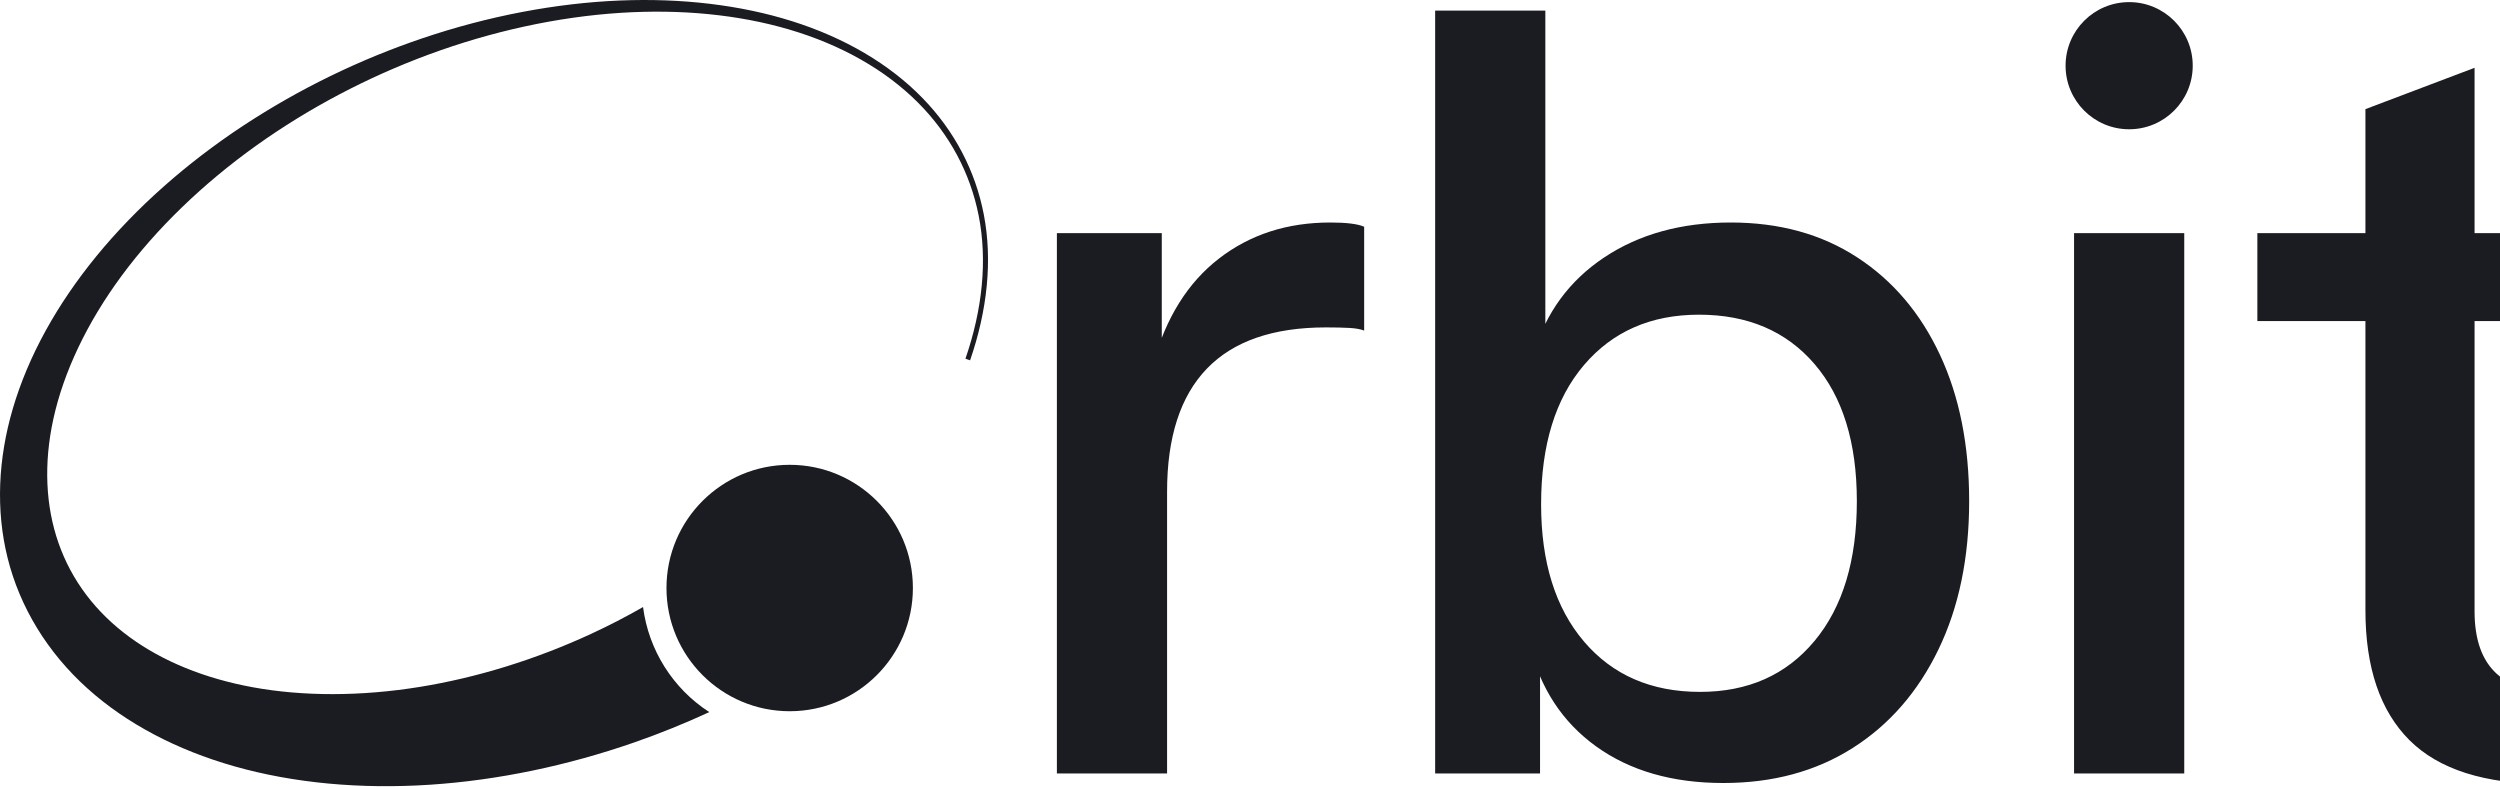
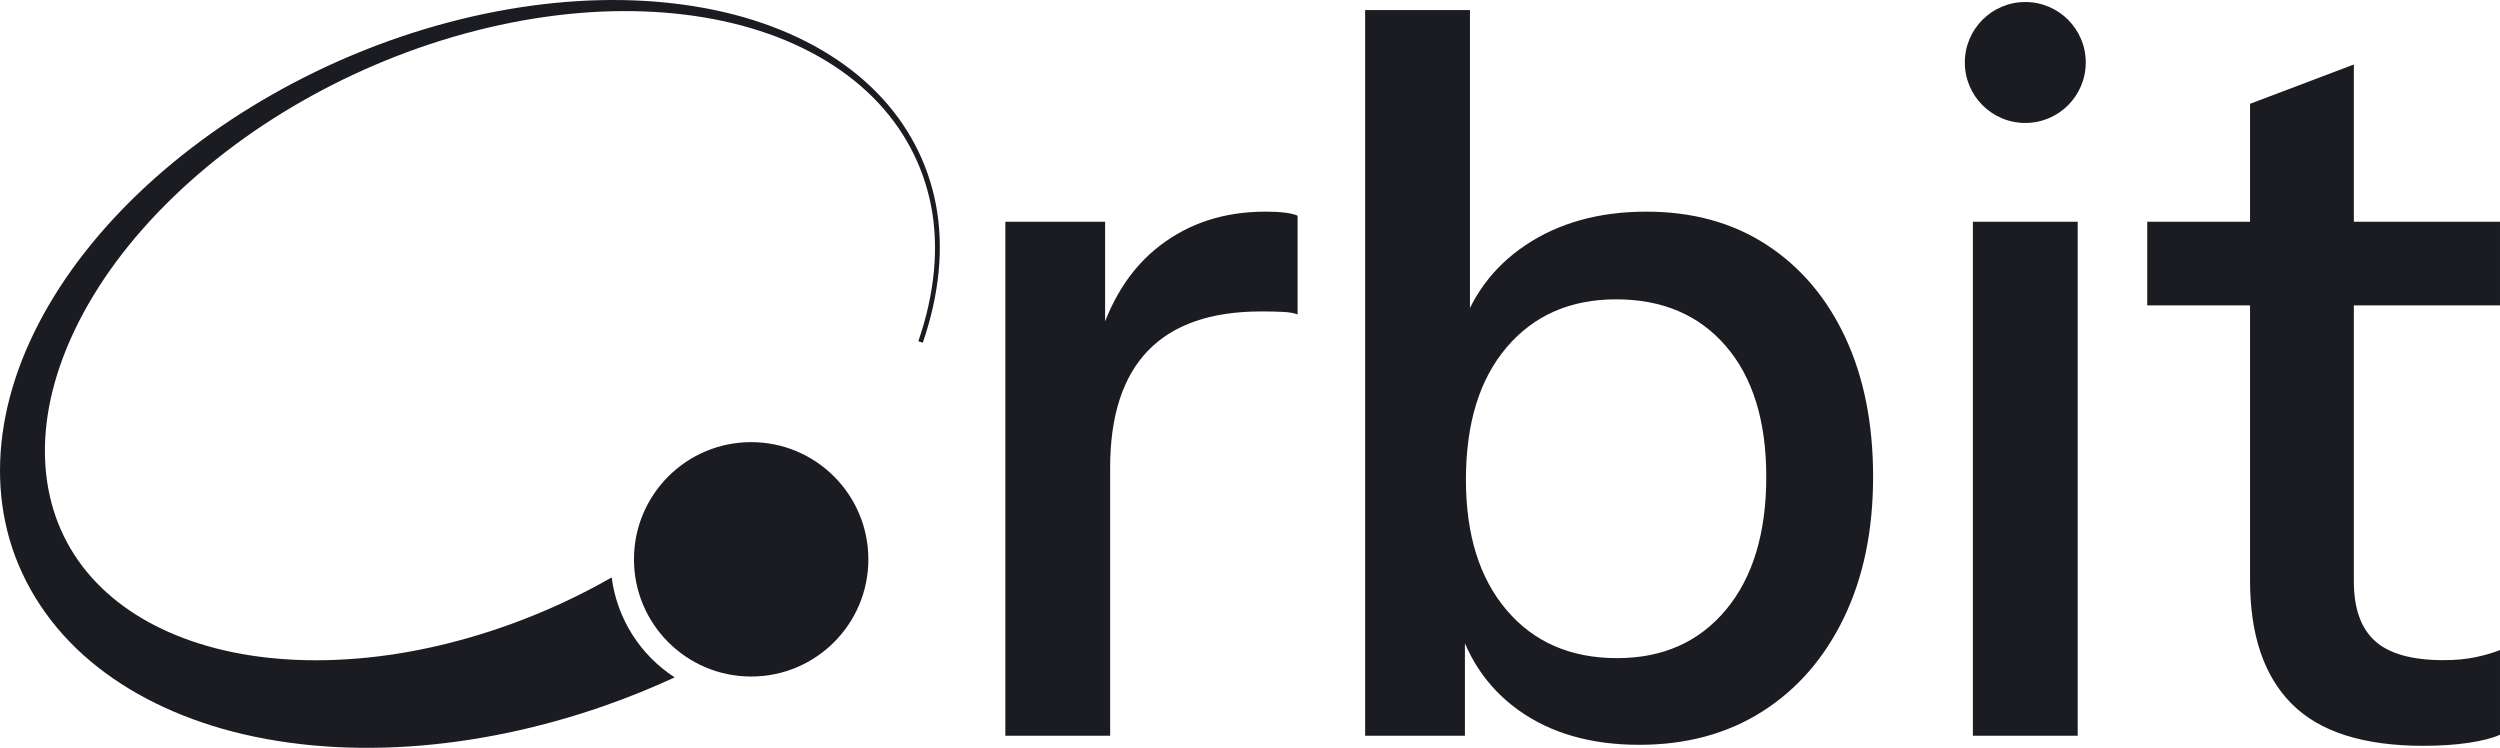
- <svg xmlns="http://www.w3.org/2000/svg" viewBox="0 -730 2359.49 742">
+ <svg xmlns="http://www.w3.org/2000/svg" viewBox="0 -730 2480.49 742">
  <g transform="translate(-105.0863, -959.662) scale(1.162845)">
    <path fill="#1B1B22" d="m877.72 489.95-3.77-1.33c13.85-40.11 17.88-79.87 10.77-115.96-6.86-34.84-23.73-66.26-49.32-91.91-26.51-26.56-62.36-46.91-104.66-59.34-40.83-12.01-87.63-16.63-136.78-13.48-50.91 3.26-104.31 14.87-155.73 33.87-49.66 18.34-97.44 43.56-139.59 73.65-43.65 31.16-81.21 67.53-109.47 105.78S142 499.57 133.69 537.48c-8.02 36.59-6.22 70.96 4.12 100.6 10.71 30.7 30.41 56.55 57.92 76.65 26.55 19.41 60.57 33.4 99.94 40.59 40.77 7.43 87.22 7.47 135.25-.28 46.37-7.49 94.17-22.24 139.25-43.1a549 549 0 0 0 42.11-21.75 120 120 0 0 0 53.76 85.28 674 674 0 0 1-60.66 24.52c-54.65 19.03-111.16 30.78-165.73 34.4-56.52 3.75-110.96-1.25-159.22-14.97-46.59-13.25-87.42-34.69-118.95-63.04-32.66-29.36-55.06-66.17-64.99-106.25-9.59-38.69-7.72-80.16 4.34-121.16 12.49-42.46 35.86-84.57 67.88-123.68 32.03-39.11 72.75-75.22 119.02-105.75a635 635 0 0 1 145.79-71.08c53.15-17.93 107.9-28.39 159.91-30.54 50.22-2.07 97.86 3.61 139.39 16.65 43.01 13.5 79.43 34.91 106.3 62.52 25.94 26.65 42.95 59.07 49.78 94.76 7.08 36.96 2.87 77.42-11.18 118.1" />
    <path fill="#1B1B22" d="M831.3 674.75c0 55.22-44.77 100-100 100s-100-44.78-100-100 44.77-100 100-100 100 44.77 100 100" />
  </g>
  <g transform="translate(343.4857, 0)">
    <path fill="#1B1B22" d="M654 0v-510h99v127h5V0Zm104-266-13-121q18-65 62-99t105-34q23 0 32 4v98q-5-2-14-2.5t-22-.5q-75 0-112.5 39T758-266M1283 9q-72 0-120-34.5t-63-96.5l10-2V0h-99v-720h104v327l-11-3q17-58 66.5-91t119.5-33q69 0 119.5 33t78 92 27.5 138q0 80-29 140t-81 93-122 33m-22-86q68 0 108-48t40-132q0-83-40-129.5T1260-433q-68 0-108.5 47.5T1111-254q0 82 40.5 129.5T1261-77m353 77v-510h104V0Zm447 10q-89 0-130.5-41.5T1889-154v-473l103-39v513q0 40 21 59t68 19q18 0 32-3t24-7v84q-11 5-31 8t-45 3m-274-437v-83h350v83Zm-61-241a60 60 0 1 1-120 0 60 60 0 0 1 120 0" />
  </g>
</svg>
